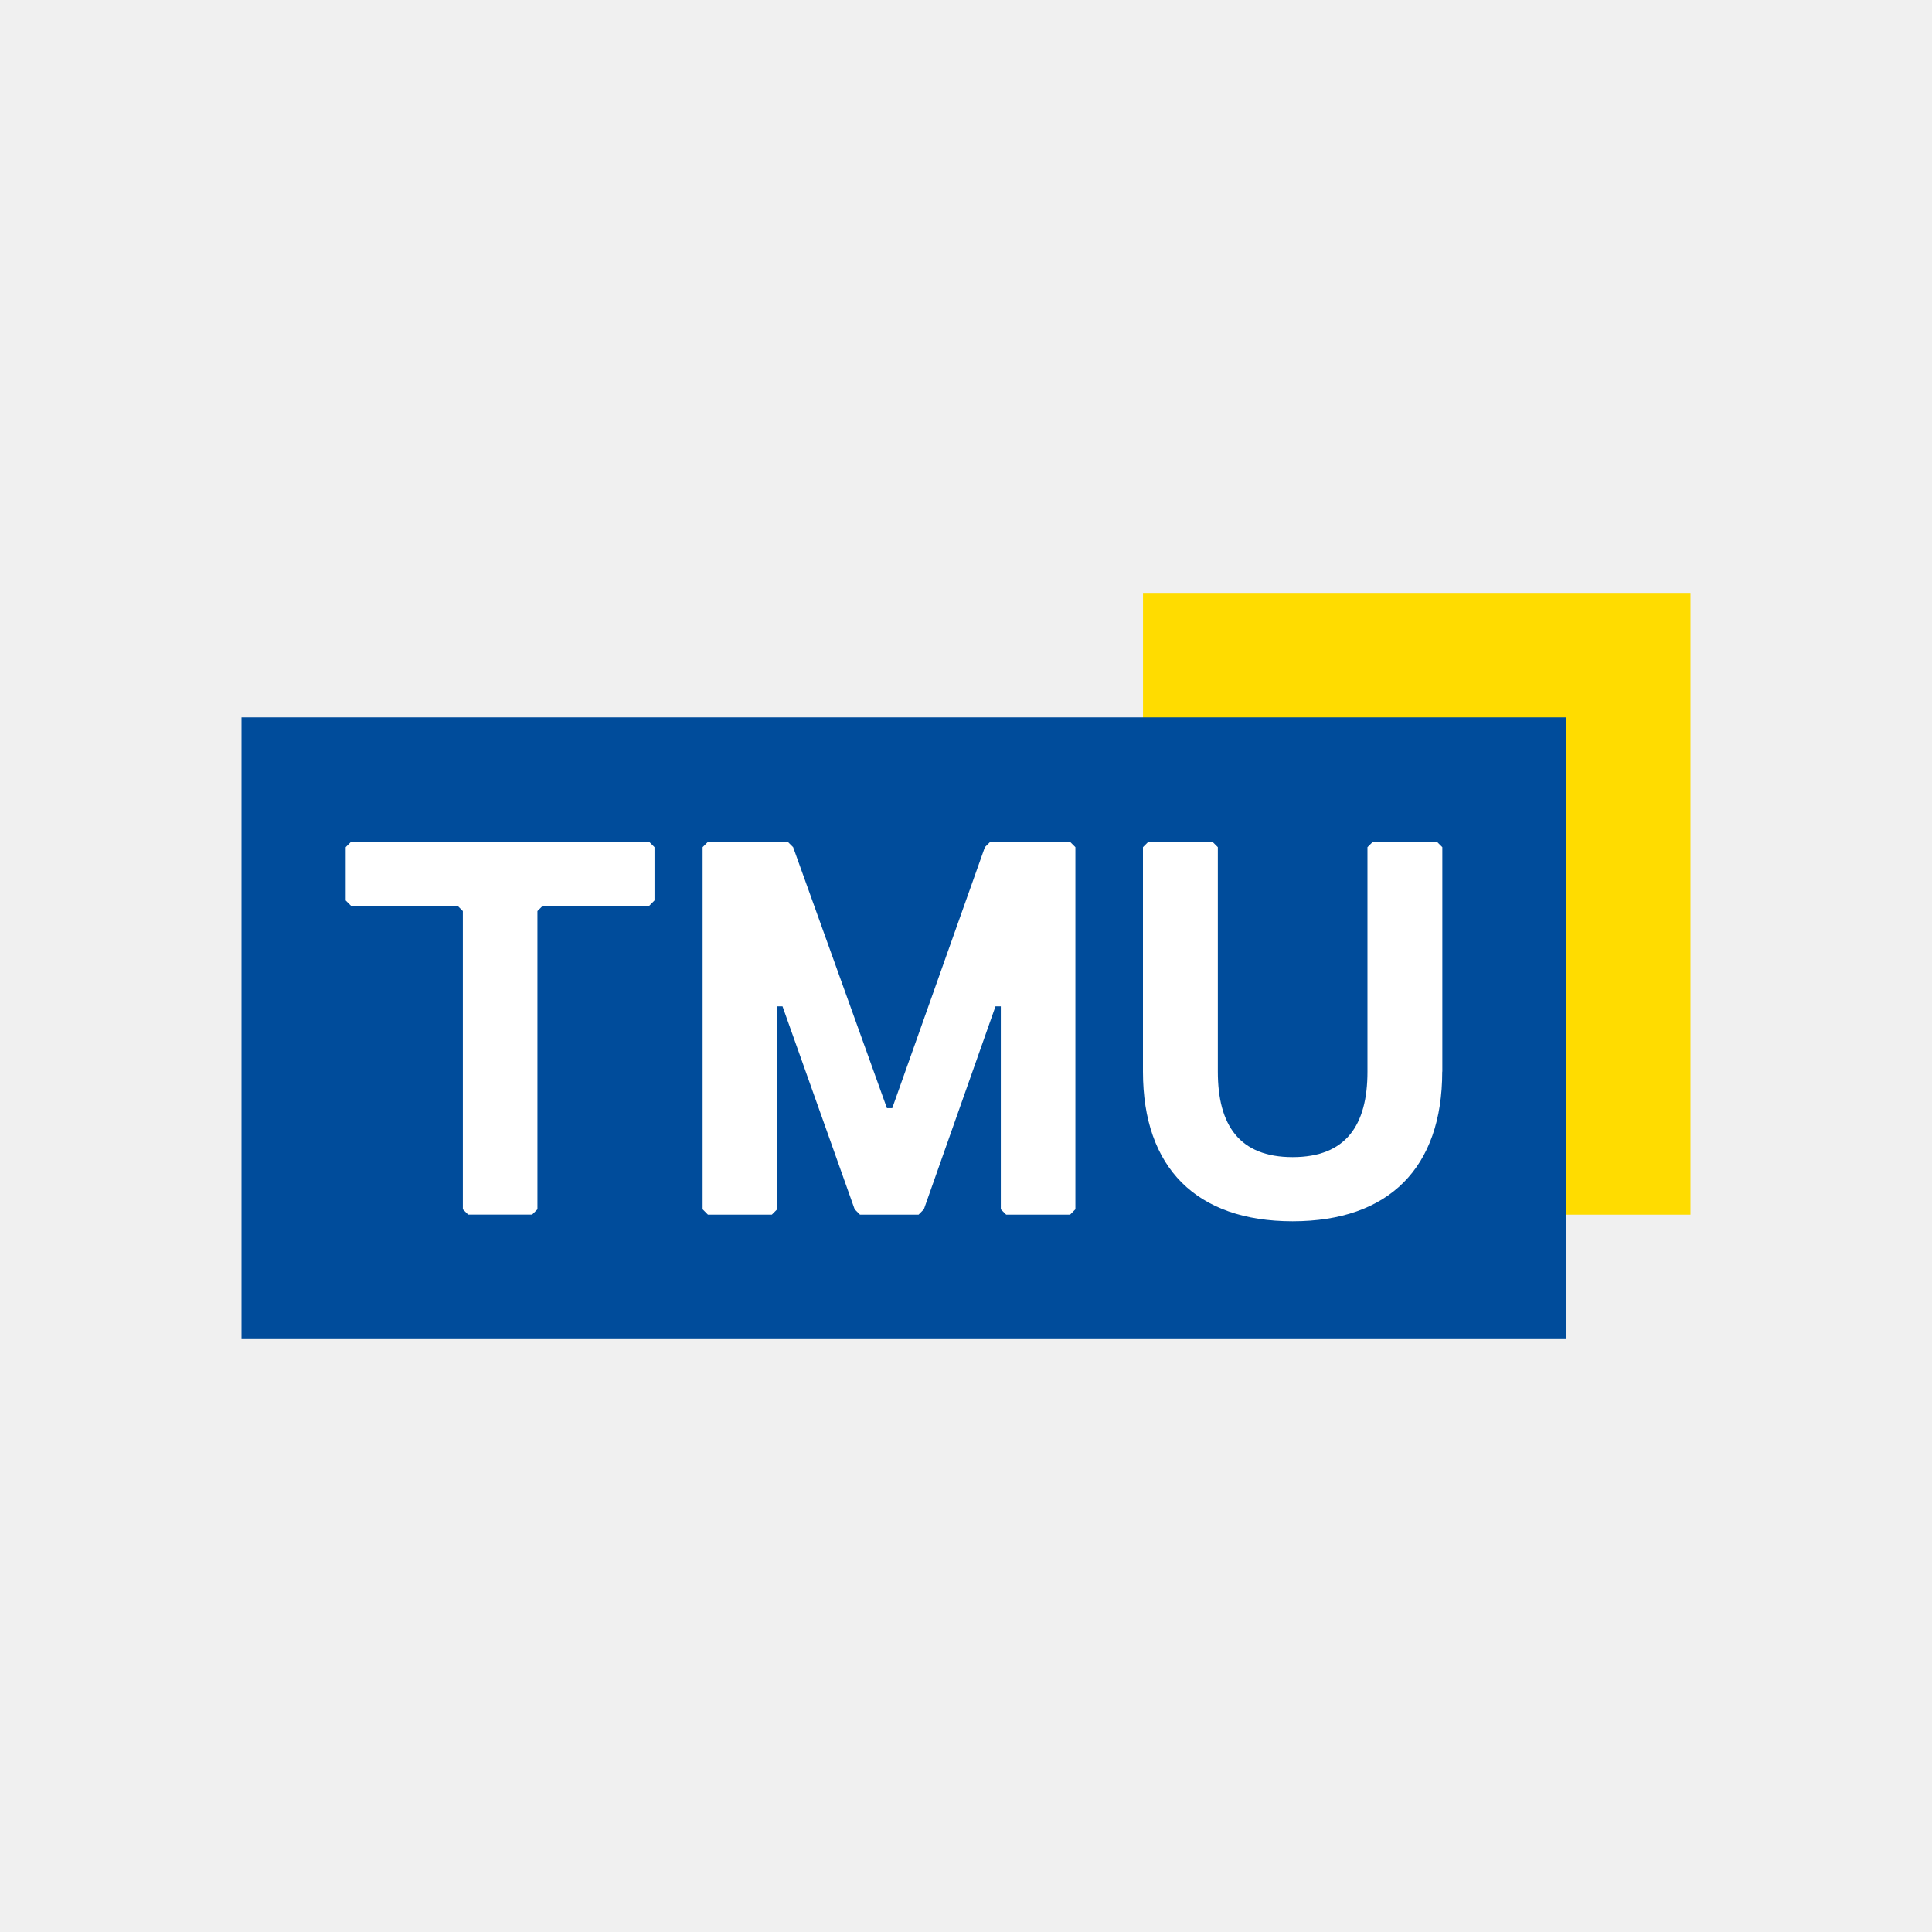
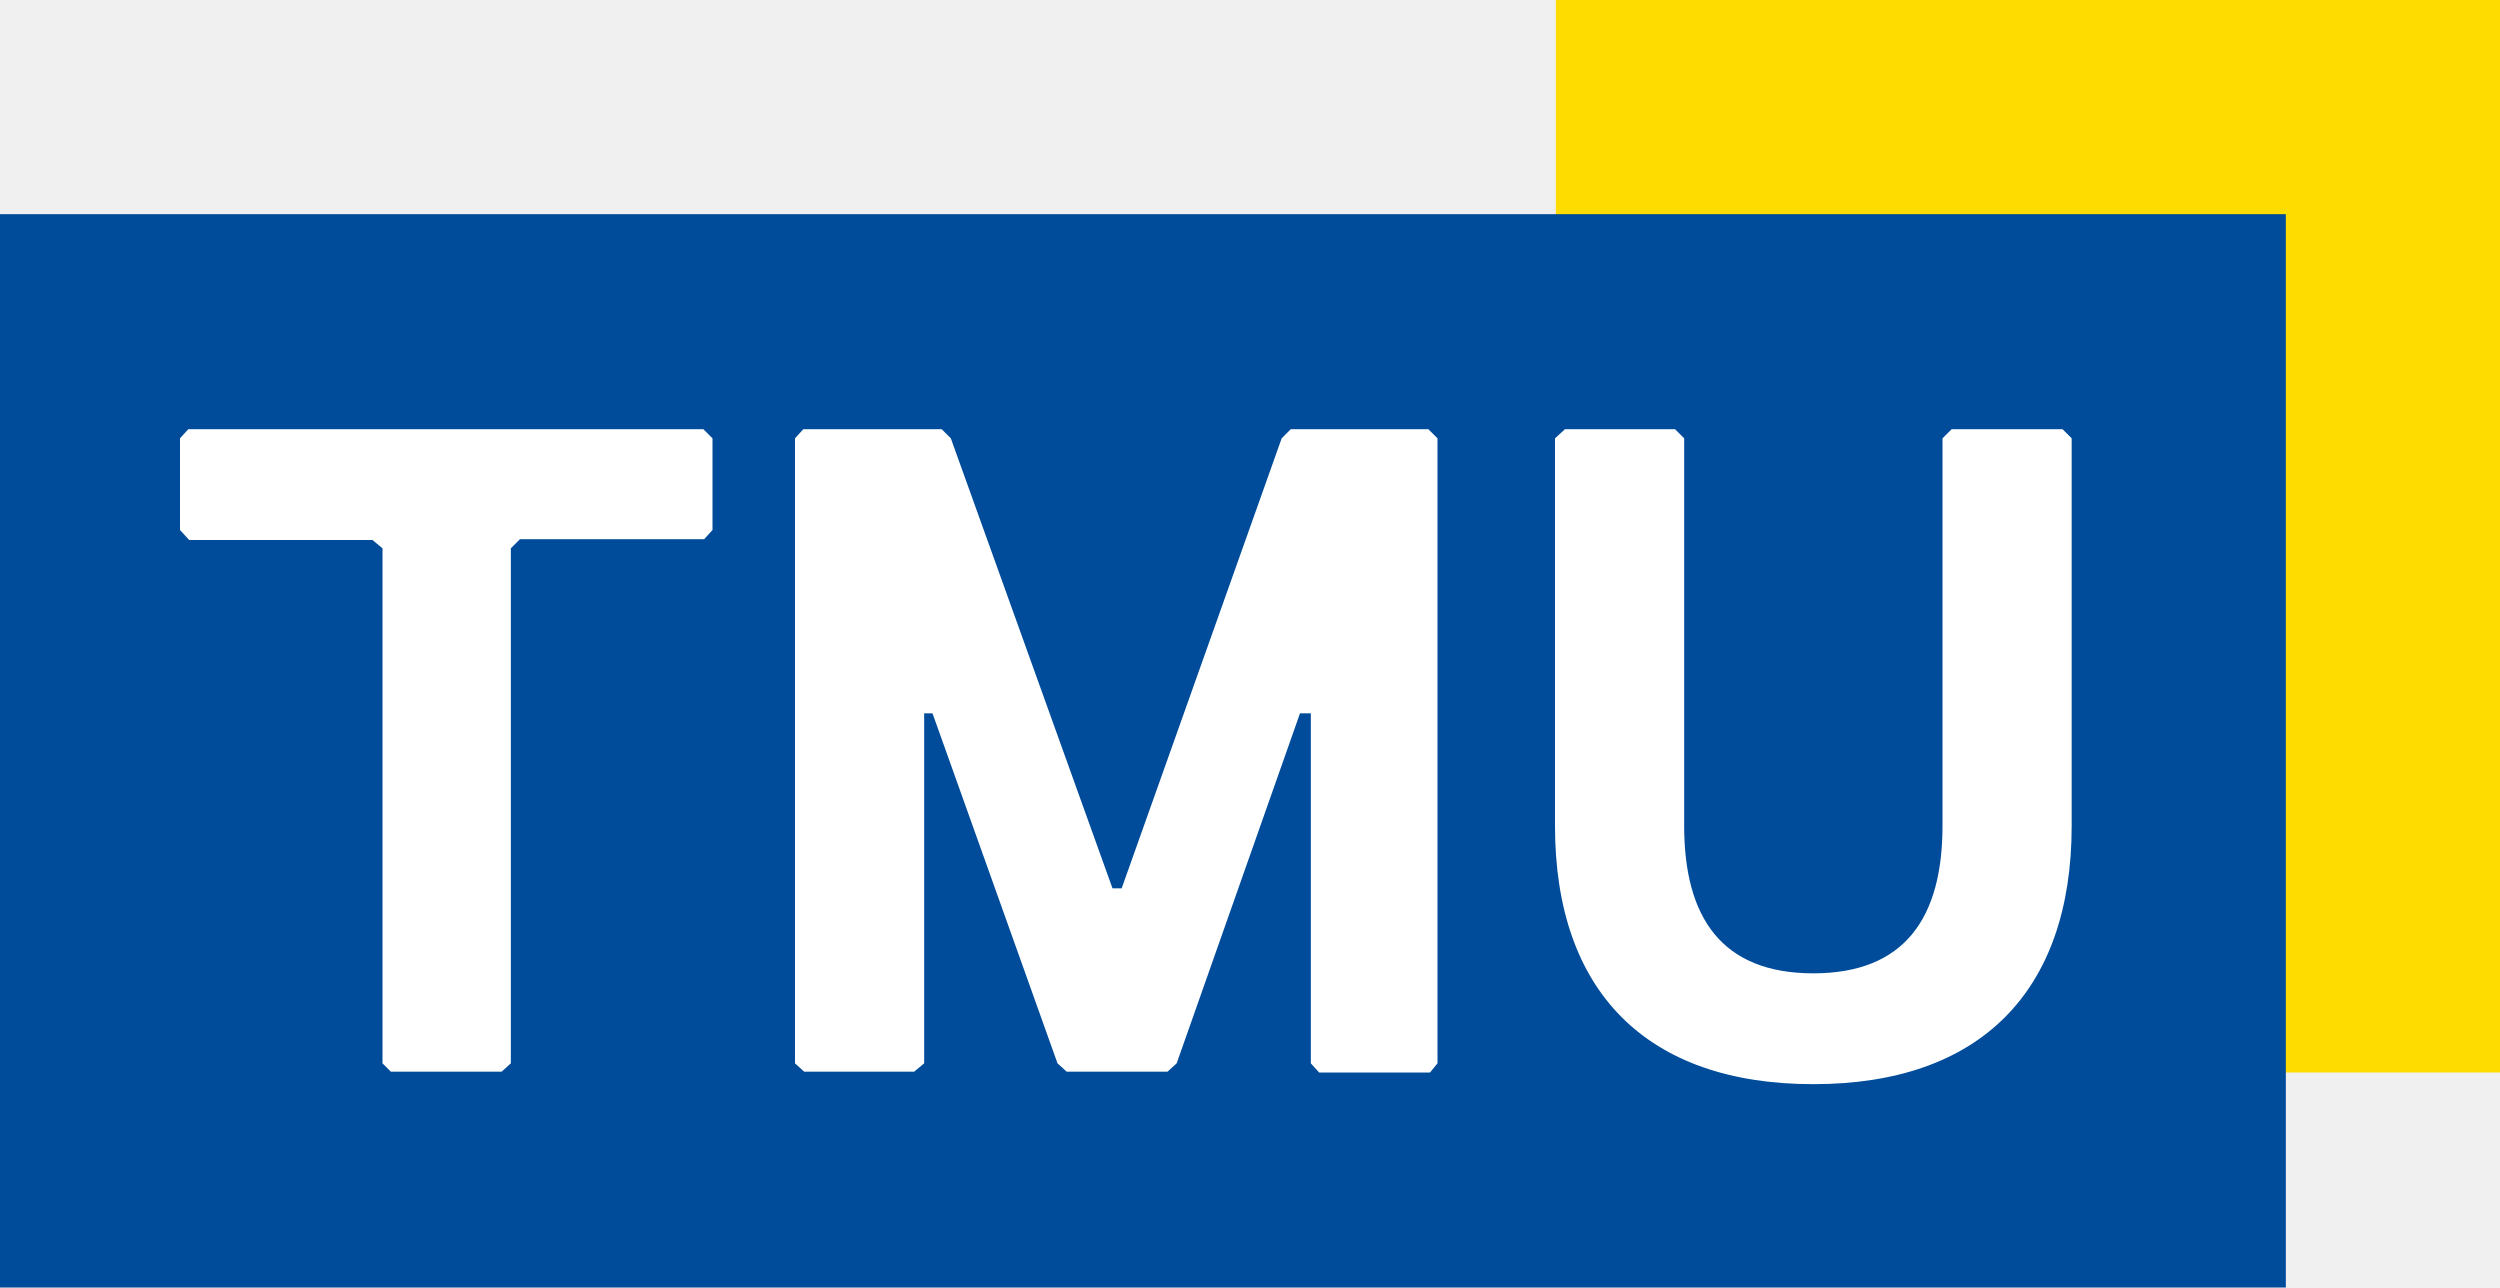
- <svg xmlns="http://www.w3.org/2000/svg" version="1.1" id="TMU" x="0" y="0" viewBox="0 0 400 400" style="enable-background:new 0 0 400 400" xml:space="preserve">
-   <style>
-     .st2{fill:#fff}
-   </style>
-   <path style="fill:#ffdc00" d="M236.65 122.75H350v128.73H236.65z" />
-   <path style="fill:#004c9b" d="M50 148.52h274.3v128.73H50z" />
-   <path class="st2" d="M134.42 187.53h-22.05l-1.1 1.1v61.74l-1.1 1.1H96.93l-1.1-1.1v-61.74l-1.1-1.1H72.67l-1.1-1.1V175.4l1.1-1.1h61.74l1.1 1.1v11.03l-1.09 1.1zM221.55 251.48h-13.23l-1.11-1.11v-42.02h-1.1l-14.83 42.02-1.1 1.11h-12.13l-1.1-1.11-14.94-42.02h-1.1v42.02l-1.11 1.11h-13.23l-1.1-1.11V175.4l1.1-1.1h16.54l1.1 1.1 19.42 54.03h1.1l19.18-54.03 1.1-1.1h16.54l1.1 1.1v74.97zM298.6 221.87c0 19.92-11.06 30.98-30.98 30.98s-30.98-11.06-30.98-30.98V175.4l1.11-1.11h13.28l1.11 1.11v46.47c0 11.06 4.43 17.7 15.49 17.7s15.49-6.64 15.49-17.7V175.4l1.11-1.11h13.28l1.11 1.11v46.47z" />
+ <svg xmlns="http://www.w3.org/2000/svg" viewBox="0 0 300 154.5">
+   <path fill="#ffdc00" d="M186.7 0H300v128.7H186.7Z" />
+   <path fill="#004c9b" d="M0 25.7h274.3v128.8H0Z" />
+   <path fill="#fff" d="M84.4 64.7h-22l-1.1 1.1v61.8l-1.1 1H46.9l-1-1V65.8l-1.2-1h-22l-1.1-1.2v-11l1-1.1h61.8l1.1 1.1v11l-1 1.1zm87.2 64h-13.3l-1-1.1v-42H156l-14.8 42-1.1 1H128l-1.1-1-15-42h-1v42l-1.2 1H96.5l-1.1-1v-75l1-1.1H113l1.1 1.1 19.4 54h1.1l19.2-54 1.1-1.1h16.5l1.1 1.1v75zm77-29.6c0 19.9-11 31-31 31s-31-11.1-31-31V52.6l1.2-1.1H201l1.1 1.1v46.5c0 11 4.5 17.7 15.5 17.7s15.5-6.7 15.5-17.7V52.6l1.1-1.1h13.3l1.1 1.1z" />
</svg>
